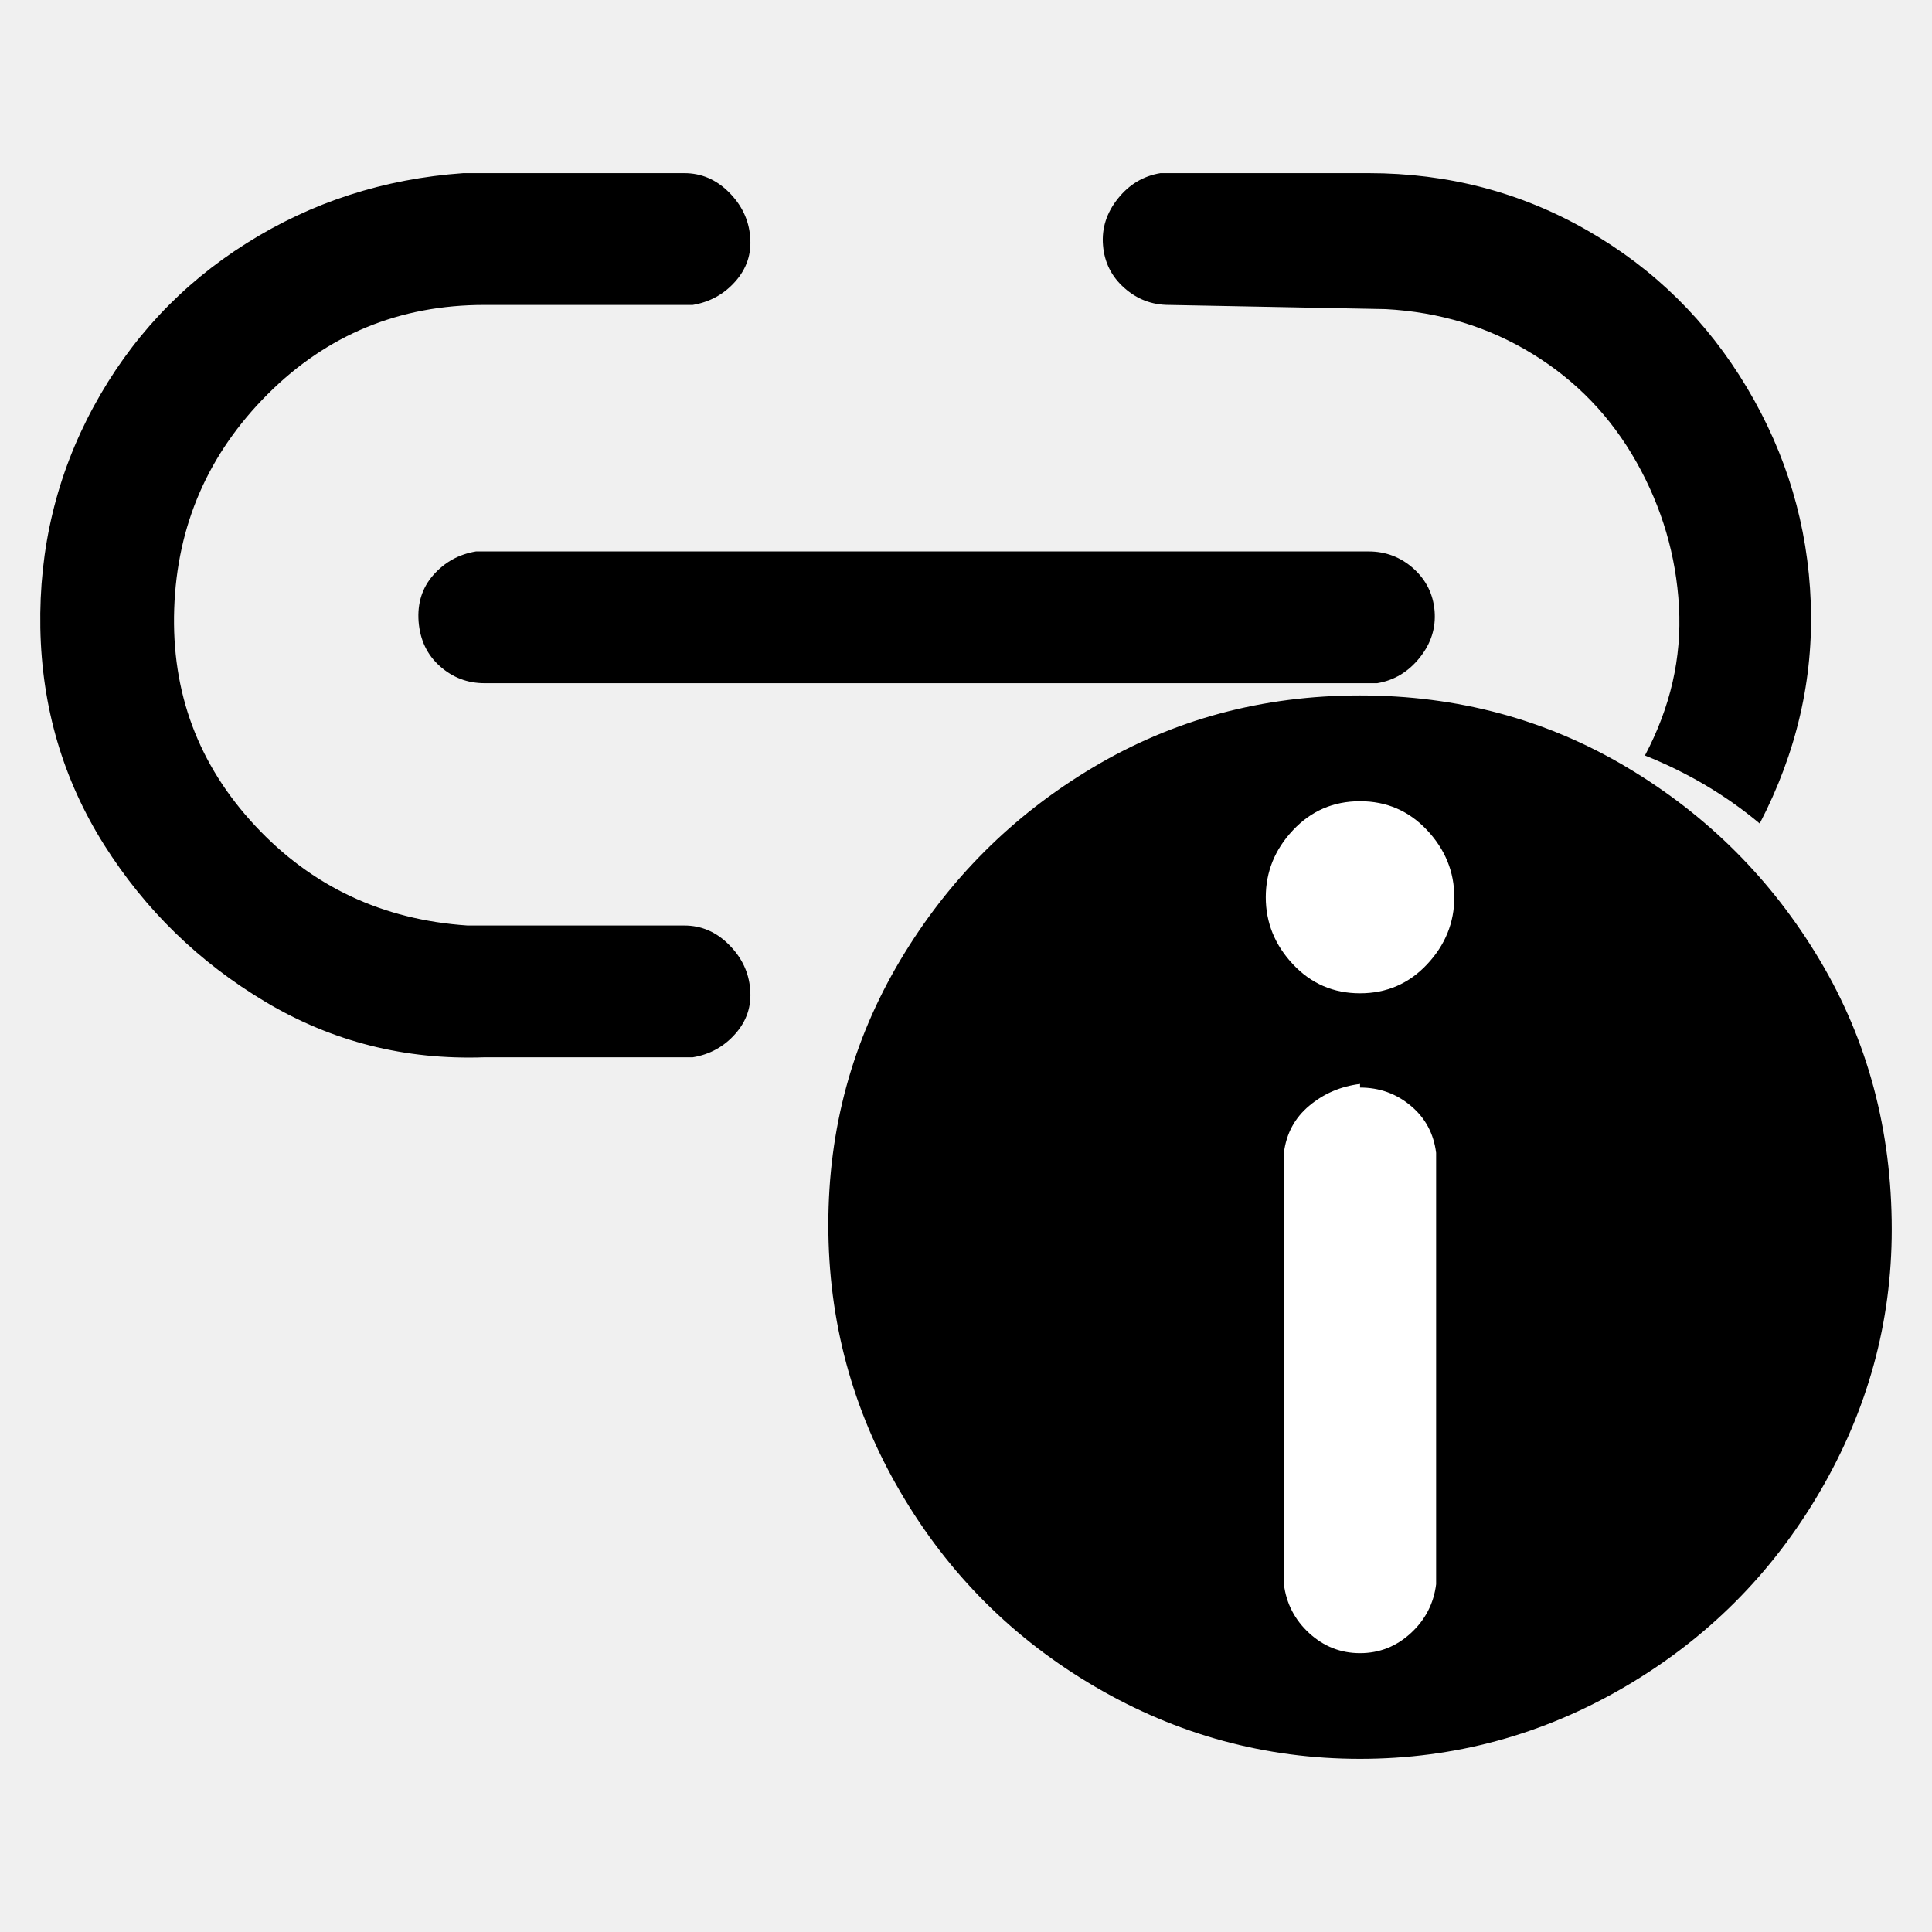
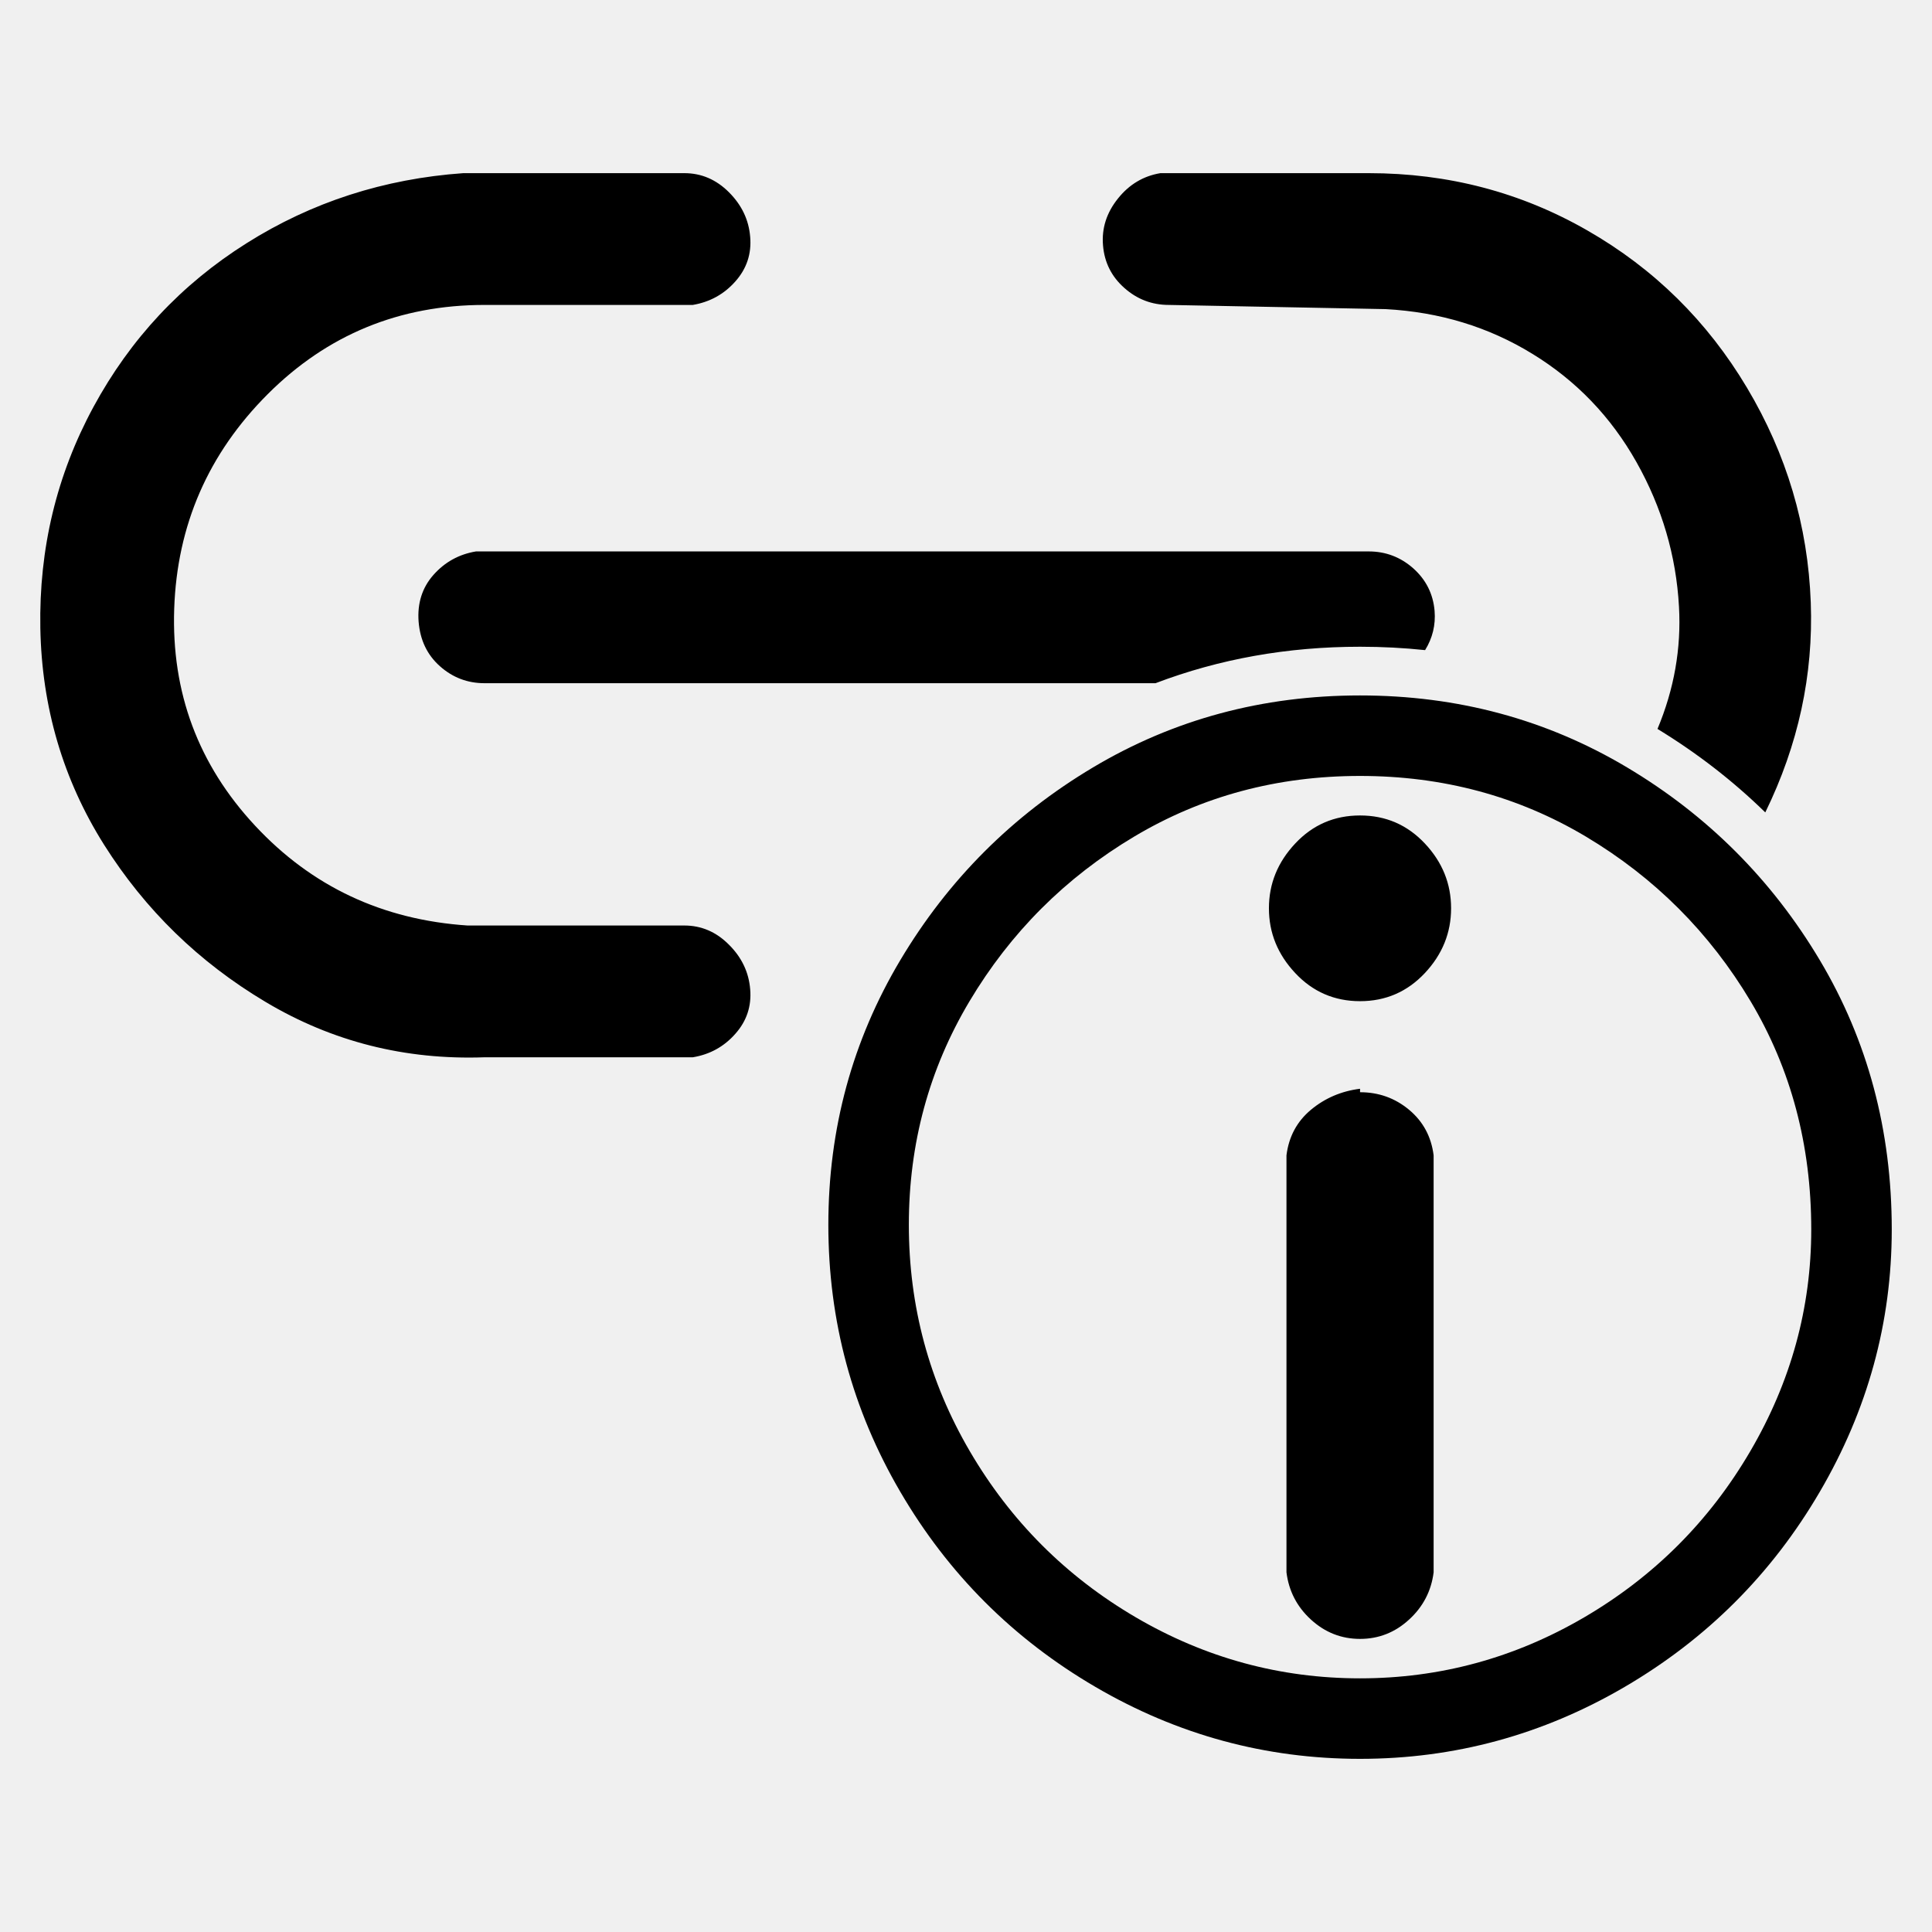
- <svg xmlns="http://www.w3.org/2000/svg" width="24" height="24" viewBox="0 0 24 24" data-preserve-overlap="true">
-   <path d="M23.5 15.273 Q23.5 17.004 22.606 18.532 C22.01 19.552 21.202 20.359 20.183 20.955 Q18.654 21.849 16.895 21.849 C15.722 21.849 14.626 21.551 13.607 20.955 C12.587 20.359 11.78 19.552 11.184 18.532 Q10.29 17.004 10.29 15.215 Q10.29 13.427 11.184 11.927 C11.78 10.927 12.578 10.129 13.578 9.533 Q15.078 8.639 16.895 8.639 Q18.712 8.639 20.212 9.533 C21.212 10.129 22.01 10.927 22.606 11.927 Q23.5 13.427 23.5 15.273 Z        M8.501 2.151 C8.712 2.151 8.897 2.23 9.055 2.388 C9.214 2.547 9.302 2.731 9.319 2.943 C9.337 3.154 9.275 3.339 9.134 3.497 C8.994 3.655 8.818 3.752 8.606 3.788 H6.019 Q4.435 3.788 3.326 4.896 Q2.217 6.005 2.164 7.563 Q2.111 9.121 3.168 10.256 Q4.224 11.391 5.808 11.497 H8.501 C8.712 11.497 8.897 11.576 9.055 11.735 C9.214 11.893 9.302 12.078 9.319 12.289 C9.337 12.5 9.275 12.685 9.134 12.843 C8.994 13.002 8.818 13.099 8.606 13.134 H6.019 C5.033 13.169 4.127 12.94 3.3 12.447 Q2.059 11.708 1.293 10.494 C0.783 9.684 0.519 8.786 0.501 7.801 Q0.475 6.322 1.161 5.055 C1.619 4.21 2.252 3.532 3.062 3.022 Q4.276 2.256 5.755 2.151 Z        M17.002 2.151 Q18.481 2.151 19.721 2.864 C20.549 3.339 21.209 3.99 21.702 4.817 C22.195 5.644 22.459 6.533 22.494 7.484 Q22.547 8.909 21.86 10.23 C21.438 9.877 20.962 9.596 20.434 9.385 C20.751 8.786 20.892 8.17 20.857 7.537 C20.822 6.903 20.646 6.304 20.329 5.741 C20.012 5.178 19.581 4.729 19.035 4.395 C18.489 4.06 17.882 3.876 17.213 3.84 L14.52 3.788 C14.309 3.788 14.124 3.717 13.966 3.576 Q13.728 3.365 13.702 3.048 C13.684 2.837 13.746 2.643 13.887 2.467 C14.027 2.291 14.204 2.186 14.415 2.151 Z        M17.002 6.85 C17.213 6.85 17.398 6.92 17.557 7.061 Q17.794 7.273 17.821 7.589 C17.838 7.801 17.777 7.994 17.636 8.17 C17.495 8.346 17.319 8.452 17.108 8.487 H6.019 C5.808 8.487 5.623 8.417 5.465 8.276 Q5.227 8.065 5.2 7.721 C5.183 7.493 5.245 7.299 5.385 7.141 C5.526 6.982 5.702 6.885 5.913 6.85 Z" />
-   <path fill="white" d="M16.895 13.51 C17.135 13.51 17.345 13.585 17.525 13.736 C17.705 13.886 17.81 14.081 17.84 14.321 V19.68 C17.81 19.92 17.705 20.123 17.525 20.288 C17.345 20.453 17.135 20.536 16.895 20.536 Q16.535 20.536 16.264 20.288 C16.084 20.123 15.979 19.92 15.949 19.68 V14.321 C15.979 14.081 16.084 13.886 16.264 13.736 C16.444 13.585 16.654 13.495 16.895 13.465 Z        M17.728 10.313 C17.953 10.553 18.066 10.831 18.066 11.146 Q18.066 11.619 17.728 11.979 C17.503 12.219 17.225 12.339 16.895 12.339 C16.564 12.339 16.287 12.219 16.062 11.979 Q15.724 11.619 15.724 11.146 C15.724 10.831 15.836 10.553 16.062 10.313 Q16.399 9.953 16.895 9.953 C17.225 9.953 17.503 10.073 17.728 10.313 Z" />
+ <svg xmlns="http://www.w3.org/2000/svg" width="24" height="24" viewBox="0 0 24 24">
+   <path d="M23.5 15.273 Q23.5 17.004 22.606 18.532 C22.01 19.552 21.202 20.359 20.183 20.955 Q18.654 21.849 16.895 21.849 C15.722 21.849 14.626 21.551 13.607 20.955 C12.587 20.359 11.78 19.552 11.184 18.532 Q10.29 17.004 10.29 15.215 Q10.29 13.427 11.184 11.927 C11.78 10.927 12.578 10.129 13.578 9.533 Q15.078 8.639 16.895 8.639 Q18.712 8.639 20.212 9.533 C21.212 10.129 22.01 10.927 22.606 11.927 Q23.5 13.427 23.5 15.273 Z        M22.5 15.273 Q22.5 13.702 21.747 12.439 Q20.982 11.157 19.7 10.392 Q18.436 9.639 16.895 9.639 Q15.353 9.639 14.09 10.392 Q12.807 11.157 12.043 12.439 Q11.29 13.702 11.29 15.215 Q11.29 16.733 12.047 18.027 Q12.809 19.33 14.111 20.092 Q15.406 20.849 16.895 20.849 Q18.383 20.849 19.678 20.092 Q20.981 19.33 21.743 18.027 Q22.5 16.733 22.5 15.273 Z        M8.501 2.151 C8.712 2.151 8.897 2.23 9.055 2.388 C9.214 2.547 9.302 2.731 9.319 2.943 C9.337 3.154 9.275 3.339 9.134 3.497 C8.994 3.655 8.818 3.752 8.606 3.788 H6.019 Q4.435 3.788 3.326 4.896 Q2.217 6.005 2.164 7.563 Q2.111 9.121 3.168 10.256 Q4.224 11.391 5.808 11.497 H8.501 C8.712 11.497 8.897 11.576 9.055 11.735 C9.214 11.893 9.302 12.078 9.319 12.289 C9.337 12.5 9.275 12.685 9.134 12.843 C8.994 13.002 8.818 13.099 8.606 13.134 H6.019 C5.033 13.169 4.127 12.94 3.3 12.447 Q2.059 11.708 1.293 10.494 C0.783 9.684 0.519 8.786 0.501 7.801 Q0.475 6.322 1.161 5.055 C1.619 4.21 2.252 3.532 3.062 3.022 Q4.276 2.256 5.755 2.151 Z        M17.002 2.151 Q18.481 2.151 19.721 2.864 C20.549 3.339 21.209 3.99 21.702 4.817 C22.195 5.644 22.459 6.533 22.494 7.484 Q22.544 8.835 21.929 10.092 Q21.328 9.505 20.59 9.055 C20.797 8.56 20.886 8.054 20.857 7.537 C20.822 6.903 20.646 6.304 20.329 5.741 C20.012 5.178 19.581 4.729 19.035 4.395 C18.489 4.06 17.882 3.876 17.213 3.84 L14.52 3.788 C14.309 3.788 14.124 3.717 13.966 3.576 Q13.728 3.365 13.702 3.048 C13.684 2.837 13.746 2.643 13.887 2.467 C14.027 2.291 14.204 2.186 14.415 2.151 Z        M17.002 6.85 C17.213 6.85 17.398 6.92 17.557 7.061 Q17.794 7.273 17.821 7.589 C17.835 7.763 17.796 7.926 17.703 8.076 Q17.306 8.034 16.895 8.034 Q15.545 8.034 14.354 8.487 H6.019 C5.808 8.487 5.623 8.417 5.465 8.276 Q5.227 8.065 5.2 7.721 C5.183 7.493 5.245 7.299 5.385 7.141 C5.526 6.982 5.702 6.885 5.913 6.85 Z        M16.895 13.525 V13.568 C17.127 13.568 17.33 13.641 17.504 13.786 C17.678 13.931 17.78 14.12 17.809 14.352 V19.532 C17.78 19.764 17.678 19.96 17.504 20.119 C17.33 20.279 17.127 20.359 16.895 20.359 Q16.547 20.359 16.285 20.119 C16.111 19.96 16.01 19.764 15.981 19.532 V14.352 C16.01 14.12 16.111 13.931 16.285 13.786 C16.459 13.641 16.663 13.554 16.895 13.525 Z        M16.895 10.13 C17.214 10.13 17.482 10.246 17.7 10.478 C17.918 10.71 18.026 10.978 18.026 11.283 Q18.026 11.74 17.7 12.088 C17.482 12.32 17.214 12.437 16.895 12.437 C16.576 12.437 16.307 12.32 16.09 12.088 C15.872 11.856 15.763 11.588 15.763 11.283 C15.763 10.978 15.872 10.71 16.09 10.478 C16.307 10.246 16.576 10.13 16.895 10.13 Z" />
</svg>
